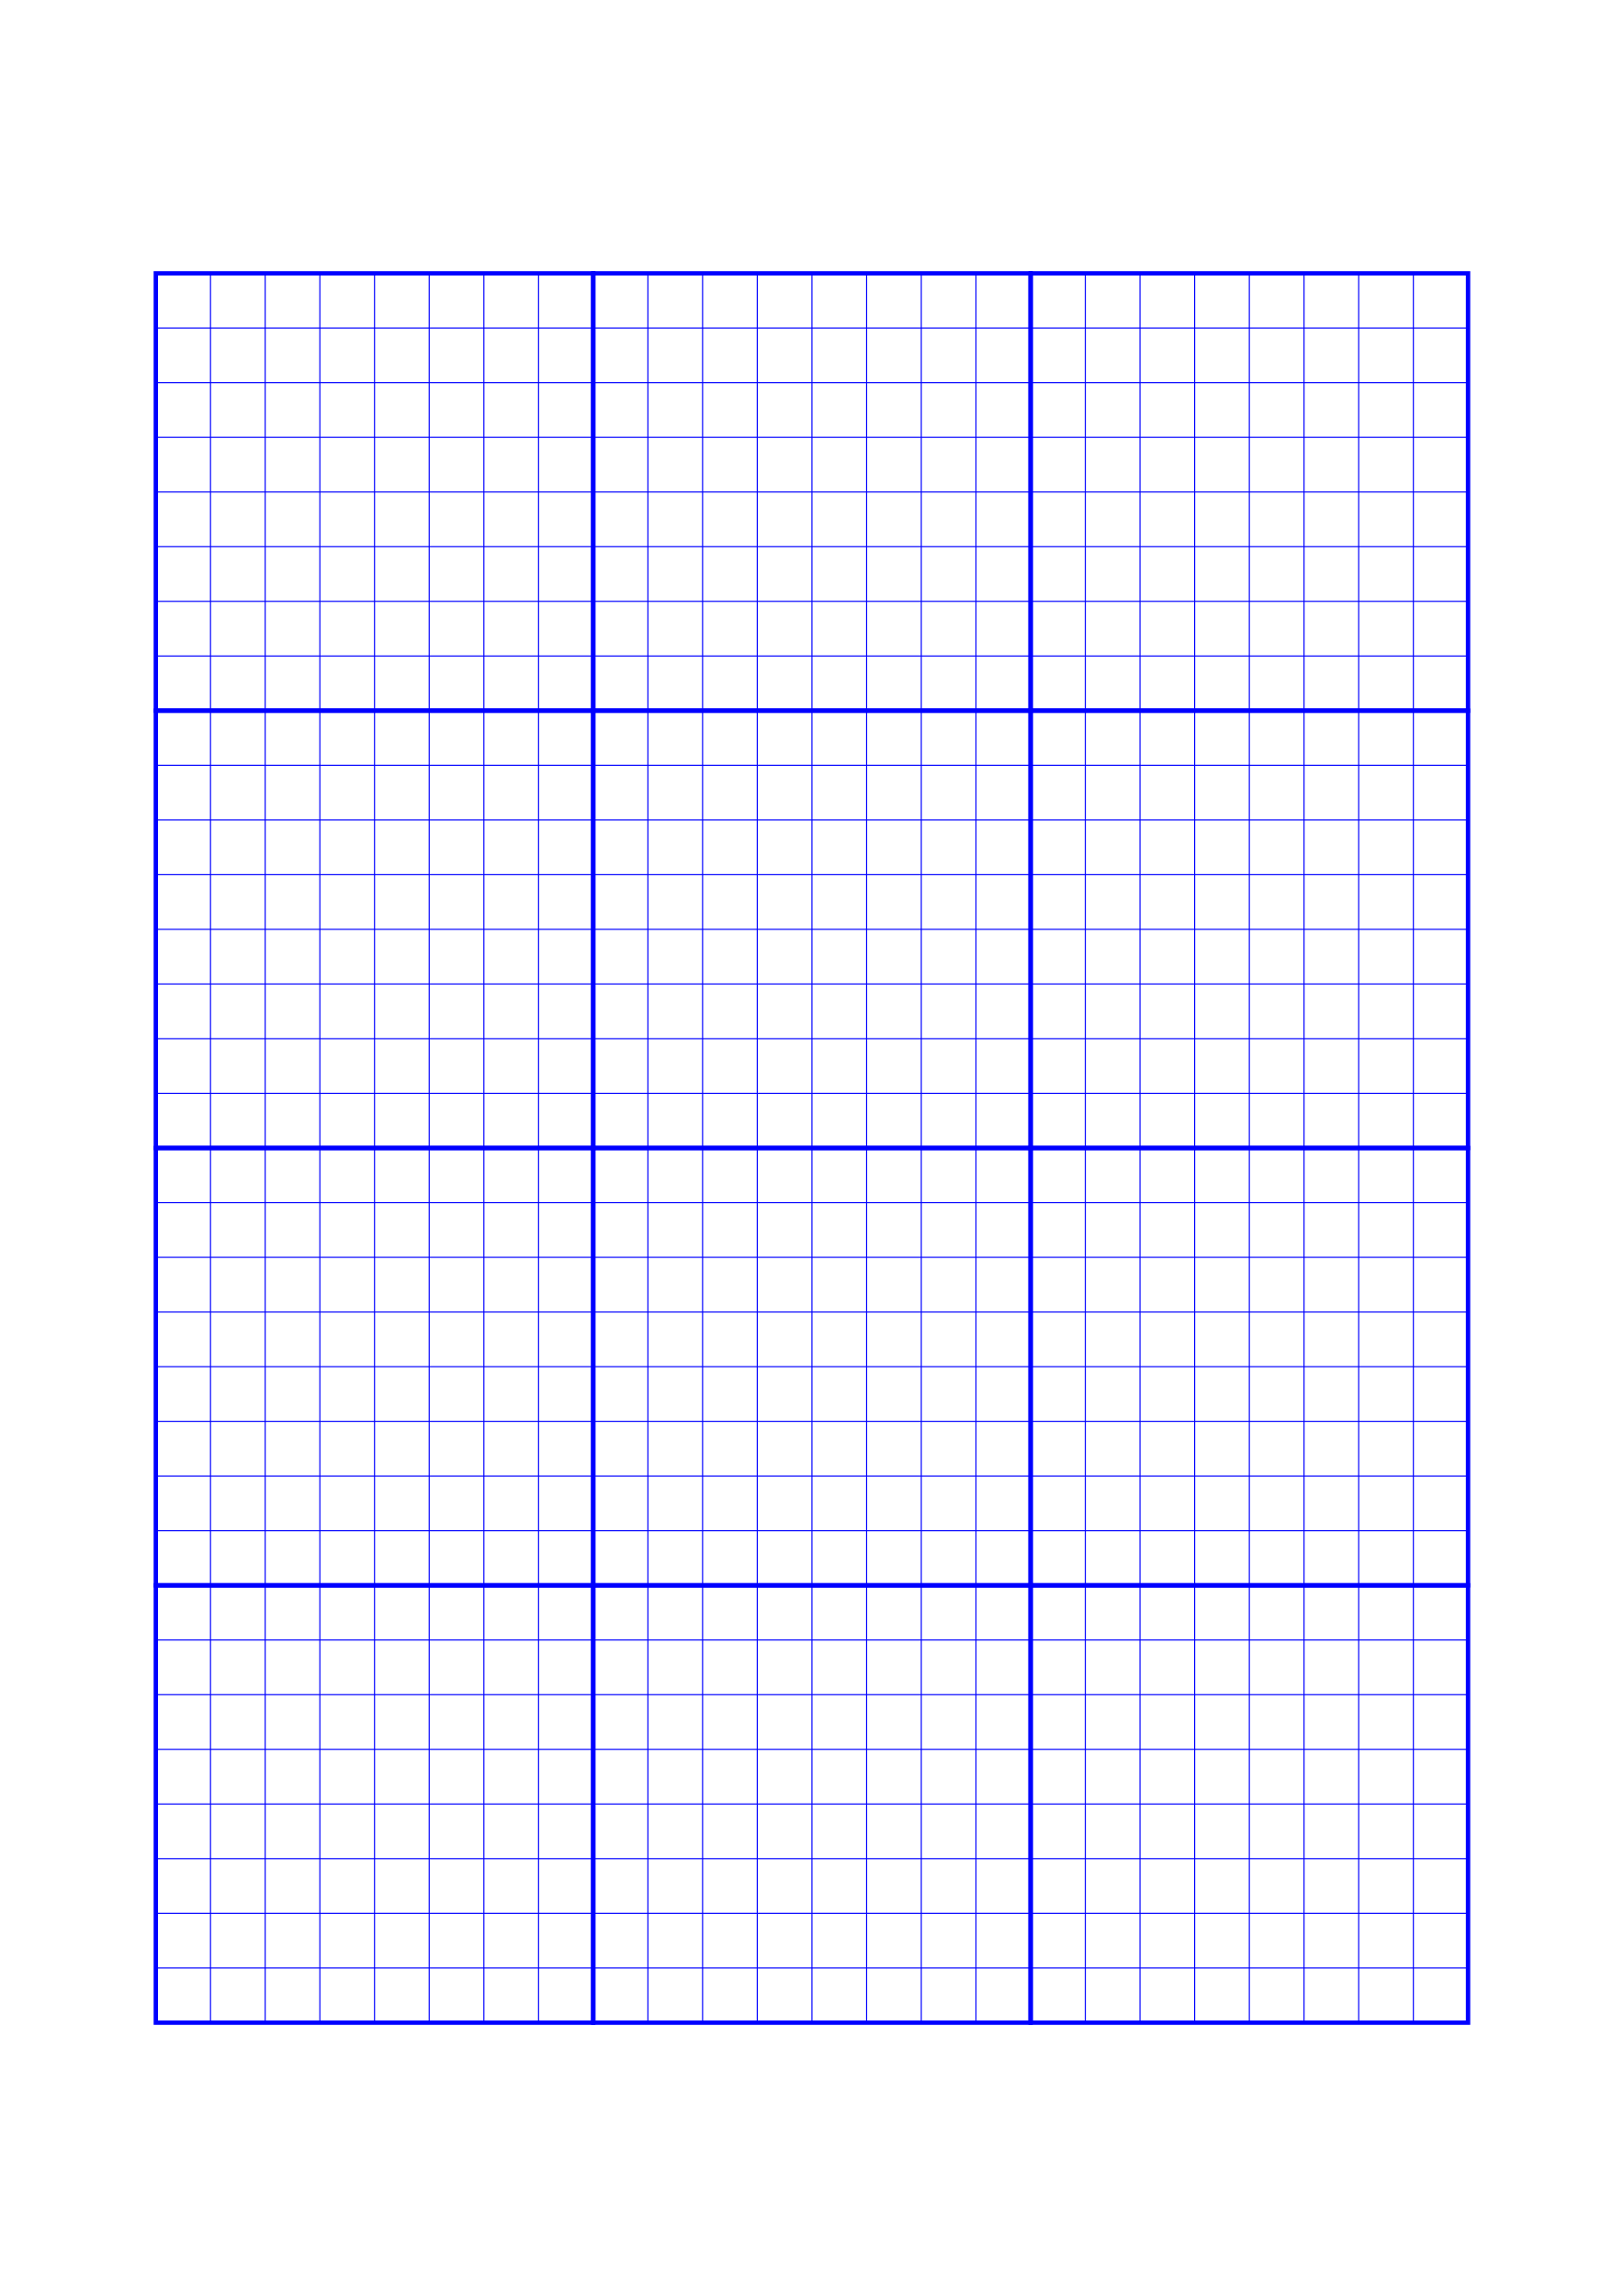
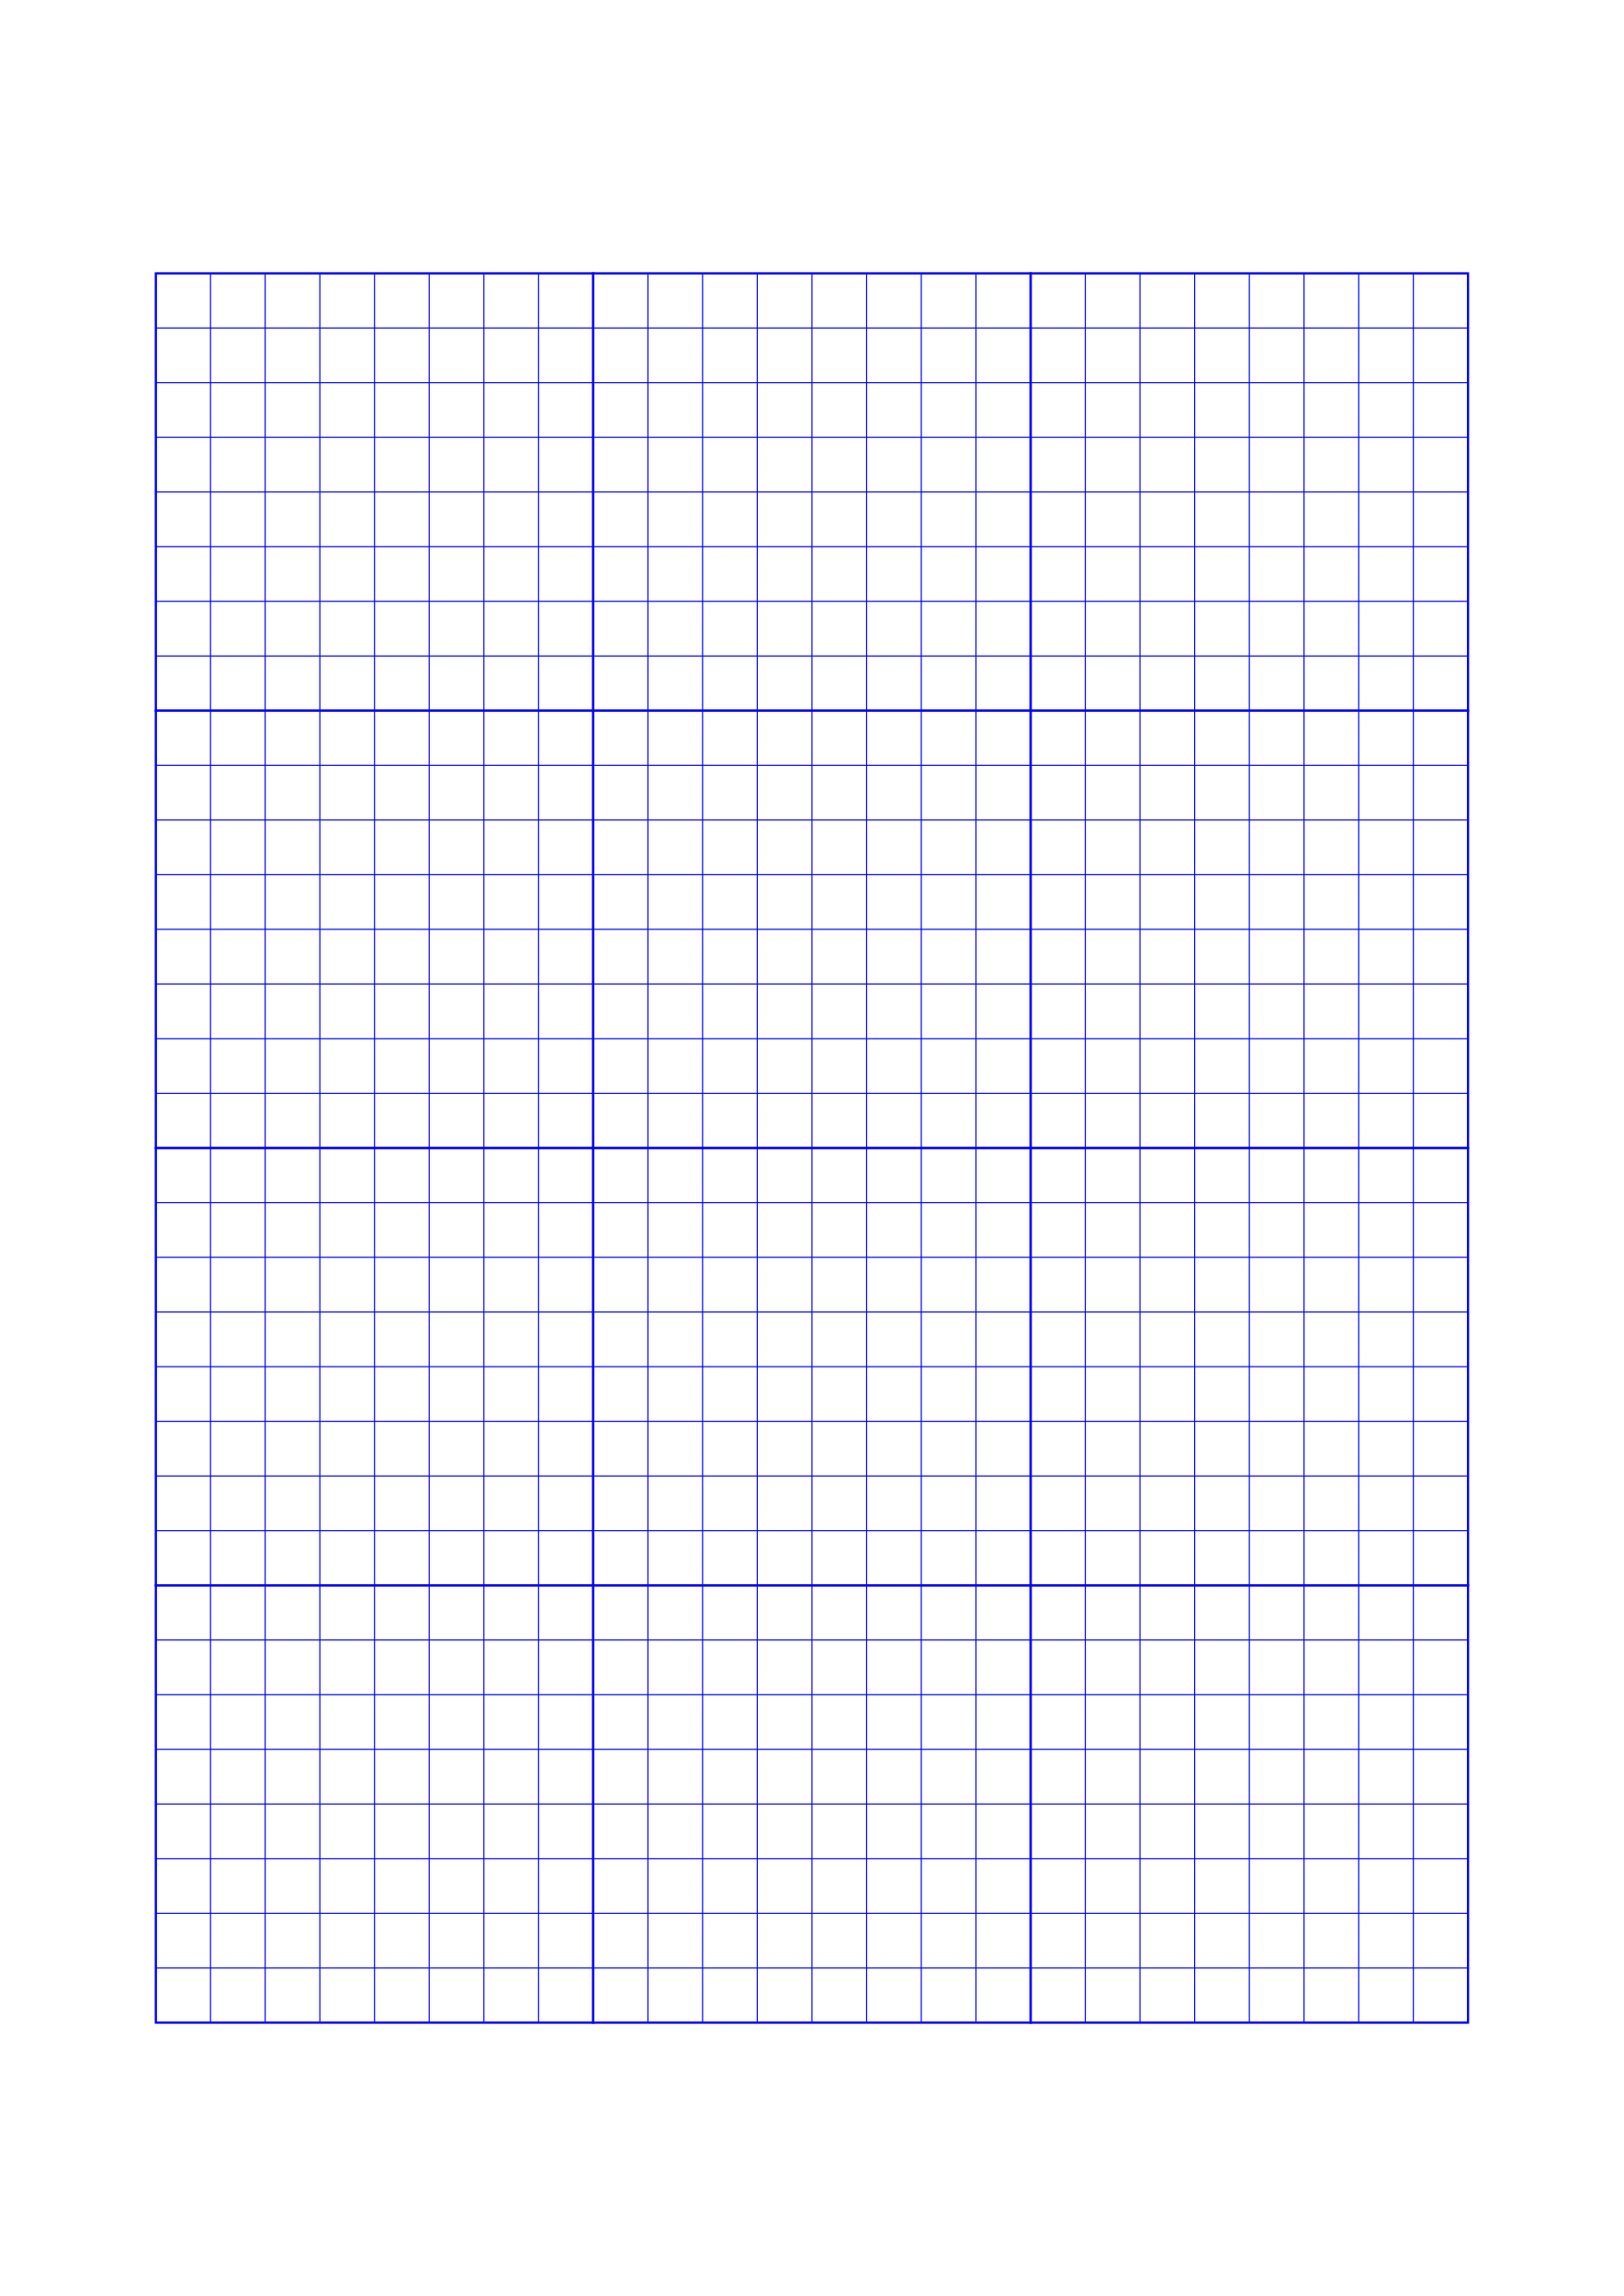
<svg xmlns="http://www.w3.org/2000/svg" width="148.5mm" height="210.0mm" viewBox="0 0 148.5 210.0">
  <g id="sheet">
    <line x1="14.25" y1="25.0" x2="134.25" y2="25.0" stroke="blue" stroke-width="0.1" tags="hline" />
    <line x1="14.25" y1="30.0" x2="134.25" y2="30.0" stroke="blue" stroke-width="0.1" tags="hline" />
    <line x1="14.25" y1="35.0" x2="134.25" y2="35.0" stroke="blue" stroke-width="0.1" tags="hline" />
    <line x1="14.25" y1="40.0" x2="134.25" y2="40.0" stroke="blue" stroke-width="0.1" tags="hline" />
    <line x1="14.25" y1="45.0" x2="134.25" y2="45.0" stroke="blue" stroke-width="0.1" tags="hline" />
    <line x1="14.25" y1="50.0" x2="134.25" y2="50.0" stroke="blue" stroke-width="0.1" tags="hline" />
    <line x1="14.25" y1="55.0" x2="134.25" y2="55.0" stroke="blue" stroke-width="0.1" tags="hline" />
    <line x1="14.25" y1="60.0" x2="134.25" y2="60.0" stroke="blue" stroke-width="0.1" tags="hline" />
    <line x1="14.25" y1="65.0" x2="134.25" y2="65.0" stroke="blue" stroke-width="0.1" tags="hline" />
    <line x1="14.25" y1="70.0" x2="134.25" y2="70.0" stroke="blue" stroke-width="0.1" tags="hline" />
    <line x1="14.25" y1="75.0" x2="134.25" y2="75.0" stroke="blue" stroke-width="0.1" tags="hline" />
    <line x1="14.25" y1="80.0" x2="134.25" y2="80.0" stroke="blue" stroke-width="0.1" tags="hline" />
    <line x1="14.25" y1="85.0" x2="134.25" y2="85.0" stroke="blue" stroke-width="0.1" tags="hline" />
    <line x1="14.25" y1="90.0" x2="134.25" y2="90.0" stroke="blue" stroke-width="0.1" tags="hline" />
    <line x1="14.25" y1="95.0" x2="134.25" y2="95.0" stroke="blue" stroke-width="0.1" tags="hline" />
    <line x1="14.25" y1="100.0" x2="134.25" y2="100.0" stroke="blue" stroke-width="0.1" tags="hline" />
    <line x1="14.25" y1="105.0" x2="134.25" y2="105.0" stroke="blue" stroke-width="0.1" tags="hline" />
    <line x1="14.25" y1="110.0" x2="134.25" y2="110.0" stroke="blue" stroke-width="0.1" tags="hline" />
    <line x1="14.25" y1="115.0" x2="134.25" y2="115.0" stroke="blue" stroke-width="0.1" tags="hline" />
    <line x1="14.25" y1="120.0" x2="134.25" y2="120.0" stroke="blue" stroke-width="0.1" tags="hline" />
    <line x1="14.25" y1="125.0" x2="134.25" y2="125.0" stroke="blue" stroke-width="0.1" tags="hline" />
    <line x1="14.25" y1="130.0" x2="134.25" y2="130.0" stroke="blue" stroke-width="0.1" tags="hline" />
    <line x1="14.25" y1="135.0" x2="134.25" y2="135.0" stroke="blue" stroke-width="0.1" tags="hline" />
    <line x1="14.25" y1="140.0" x2="134.25" y2="140.0" stroke="blue" stroke-width="0.1" tags="hline" />
    <line x1="14.25" y1="145.0" x2="134.25" y2="145.0" stroke="blue" stroke-width="0.1" tags="hline" />
    <line x1="14.25" y1="150.0" x2="134.25" y2="150.0" stroke="blue" stroke-width="0.1" tags="hline" />
    <line x1="14.25" y1="155.0" x2="134.25" y2="155.0" stroke="blue" stroke-width="0.1" tags="hline" />
    <line x1="14.25" y1="160.0" x2="134.25" y2="160.0" stroke="blue" stroke-width="0.1" tags="hline" />
    <line x1="14.25" y1="165.0" x2="134.25" y2="165.0" stroke="blue" stroke-width="0.1" tags="hline" />
    <line x1="14.25" y1="170.0" x2="134.25" y2="170.0" stroke="blue" stroke-width="0.1" tags="hline" />
    <line x1="14.25" y1="175.0" x2="134.25" y2="175.0" stroke="blue" stroke-width="0.1" tags="hline" />
    <line x1="14.25" y1="180.0" x2="134.25" y2="180.0" stroke="blue" stroke-width="0.1" tags="hline" />
    <line x1="14.25" y1="185.0" x2="134.25" y2="185.0" stroke="blue" stroke-width="0.1" tags="hline" />
    <line x1="14.25" y1="25.0" x2="14.25" y2="185.0" stroke="blue" stroke-width="0.1" tags="vline" />
    <line x1="19.25" y1="25.0" x2="19.25" y2="185.0" stroke="blue" stroke-width="0.1" tags="vline" />
    <line x1="24.25" y1="25.0" x2="24.25" y2="185.0" stroke="blue" stroke-width="0.1" tags="vline" />
    <line x1="29.25" y1="25.0" x2="29.25" y2="185.0" stroke="blue" stroke-width="0.1" tags="vline" />
    <line x1="34.25" y1="25.0" x2="34.25" y2="185.0" stroke="blue" stroke-width="0.1" tags="vline" />
    <line x1="39.25" y1="25.0" x2="39.25" y2="185.0" stroke="blue" stroke-width="0.1" tags="vline" />
    <line x1="44.25" y1="25.0" x2="44.25" y2="185.0" stroke="blue" stroke-width="0.1" tags="vline" />
    <line x1="49.25" y1="25.0" x2="49.25" y2="185.0" stroke="blue" stroke-width="0.1" tags="vline" />
    <line x1="54.25" y1="25.0" x2="54.25" y2="185.0" stroke="blue" stroke-width="0.1" tags="vline" />
    <line x1="59.25" y1="25.0" x2="59.25" y2="185.0" stroke="blue" stroke-width="0.1" tags="vline" />
    <line x1="64.25" y1="25.0" x2="64.25" y2="185.0" stroke="blue" stroke-width="0.1" tags="vline" />
    <line x1="69.25" y1="25.0" x2="69.25" y2="185.0" stroke="blue" stroke-width="0.1" tags="vline" />
    <line x1="74.25" y1="25.0" x2="74.25" y2="185.0" stroke="blue" stroke-width="0.1" tags="vline" />
    <line x1="79.25" y1="25.0" x2="79.25" y2="185.0" stroke="blue" stroke-width="0.1" tags="vline" />
    <line x1="84.25" y1="25.0" x2="84.25" y2="185.0" stroke="blue" stroke-width="0.1" tags="vline" />
    <line x1="89.25" y1="25.0" x2="89.25" y2="185.0" stroke="blue" stroke-width="0.1" tags="vline" />
    <line x1="94.25" y1="25.0" x2="94.25" y2="185.0" stroke="blue" stroke-width="0.1" tags="vline" />
    <line x1="99.25" y1="25.0" x2="99.25" y2="185.0" stroke="blue" stroke-width="0.1" tags="vline" />
    <line x1="104.25" y1="25.0" x2="104.25" y2="185.0" stroke="blue" stroke-width="0.1" tags="vline" />
    <line x1="109.25" y1="25.0" x2="109.25" y2="185.0" stroke="blue" stroke-width="0.1" tags="vline" />
    <line x1="114.25" y1="25.0" x2="114.25" y2="185.0" stroke="blue" stroke-width="0.1" tags="vline" />
    <line x1="119.25" y1="25.0" x2="119.25" y2="185.0" stroke="blue" stroke-width="0.1" tags="vline" />
    <line x1="124.25" y1="25.0" x2="124.25" y2="185.0" stroke="blue" stroke-width="0.1" tags="vline" />
    <line x1="129.25" y1="25.0" x2="129.25" y2="185.0" stroke="blue" stroke-width="0.1" tags="vline" />
    <line x1="134.25" y1="25.0" x2="134.25" y2="185.0" stroke="blue" stroke-width="0.1" tags="vline" />
-     <rect width="40.0" height="40.0" x="14.25" y="25.0" stroke="blue" stroke-width="0.4" fill="none" tags="rect" />
-     <rect width="40.0" height="40.0" x="54.25" y="25.0" stroke="blue" stroke-width="0.4" fill="none" tags="rect" />
-     <rect width="40.0" height="40.0" x="94.25" y="25.0" stroke="blue" stroke-width="0.4" fill="none" tags="rect" />
-     <rect width="40.0" height="40.0" x="14.25" y="65.0" stroke="blue" stroke-width="0.4" fill="none" tags="rect" />
-     <rect width="40.0" height="40.0" x="54.25" y="65.0" stroke="blue" stroke-width="0.4" fill="none" tags="rect" />
-     <rect width="40.0" height="40.0" x="94.25" y="65.0" stroke="blue" stroke-width="0.4" fill="none" tags="rect" />
-     <rect width="40.0" height="40.0" x="14.25" y="105.0" stroke="blue" stroke-width="0.4" fill="none" tags="rect" />
-     <rect width="40.0" height="40.0" x="54.25" y="105.0" stroke="blue" stroke-width="0.4" fill="none" tags="rect" />
-     <rect width="40.0" height="40.0" x="94.25" y="105.0" stroke="blue" stroke-width="0.4" fill="none" tags="rect" />
-     <rect width="40.0" height="40.0" x="14.25" y="145.0" stroke="blue" stroke-width="0.4" fill="none" tags="rect" />
-     <rect width="40.0" height="40.0" x="54.25" y="145.0" stroke="blue" stroke-width="0.4" fill="none" tags="rect" />
-     <rect width="40.0" height="40.0" x="94.25" y="145.0" stroke="blue" stroke-width="0.4" fill="none" tags="rect" />
+     <rect width="40.0" height="40.0" x="14.25" y="25.0" stroke="blue" stroke-width="0.2" fill="none" tags="rect" />
+     <rect width="40.0" height="40.0" x="54.25" y="25.0" stroke="blue" stroke-width="0.2" fill="none" tags="rect" />
+     <rect width="40.0" height="40.0" x="94.25" y="25.0" stroke="blue" stroke-width="0.2" fill="none" tags="rect" />
+     <rect width="40.0" height="40.0" x="14.25" y="65.0" stroke="blue" stroke-width="0.2" fill="none" tags="rect" />
+     <rect width="40.0" height="40.0" x="54.25" y="65.0" stroke="blue" stroke-width="0.2" fill="none" tags="rect" />
+     <rect width="40.0" height="40.0" x="94.25" y="65.0" stroke="blue" stroke-width="0.2" fill="none" tags="rect" />
+     <rect width="40.0" height="40.0" x="14.25" y="105.0" stroke="blue" stroke-width="0.2" fill="none" tags="rect" />
+     <rect width="40.0" height="40.0" x="54.25" y="105.0" stroke="blue" stroke-width="0.2" fill="none" tags="rect" />
+     <rect width="40.0" height="40.0" x="94.25" y="105.0" stroke="blue" stroke-width="0.2" fill="none" tags="rect" />
+     <rect width="40.0" height="40.0" x="14.25" y="145.0" stroke="blue" stroke-width="0.2" fill="none" tags="rect" />
+     <rect width="40.0" height="40.0" x="54.25" y="145.0" stroke="blue" stroke-width="0.2" fill="none" tags="rect" />
+     <rect width="40.0" height="40.0" x="94.25" y="145.0" stroke="blue" stroke-width="0.2" fill="none" tags="rect" />
  </g>
</svg>
